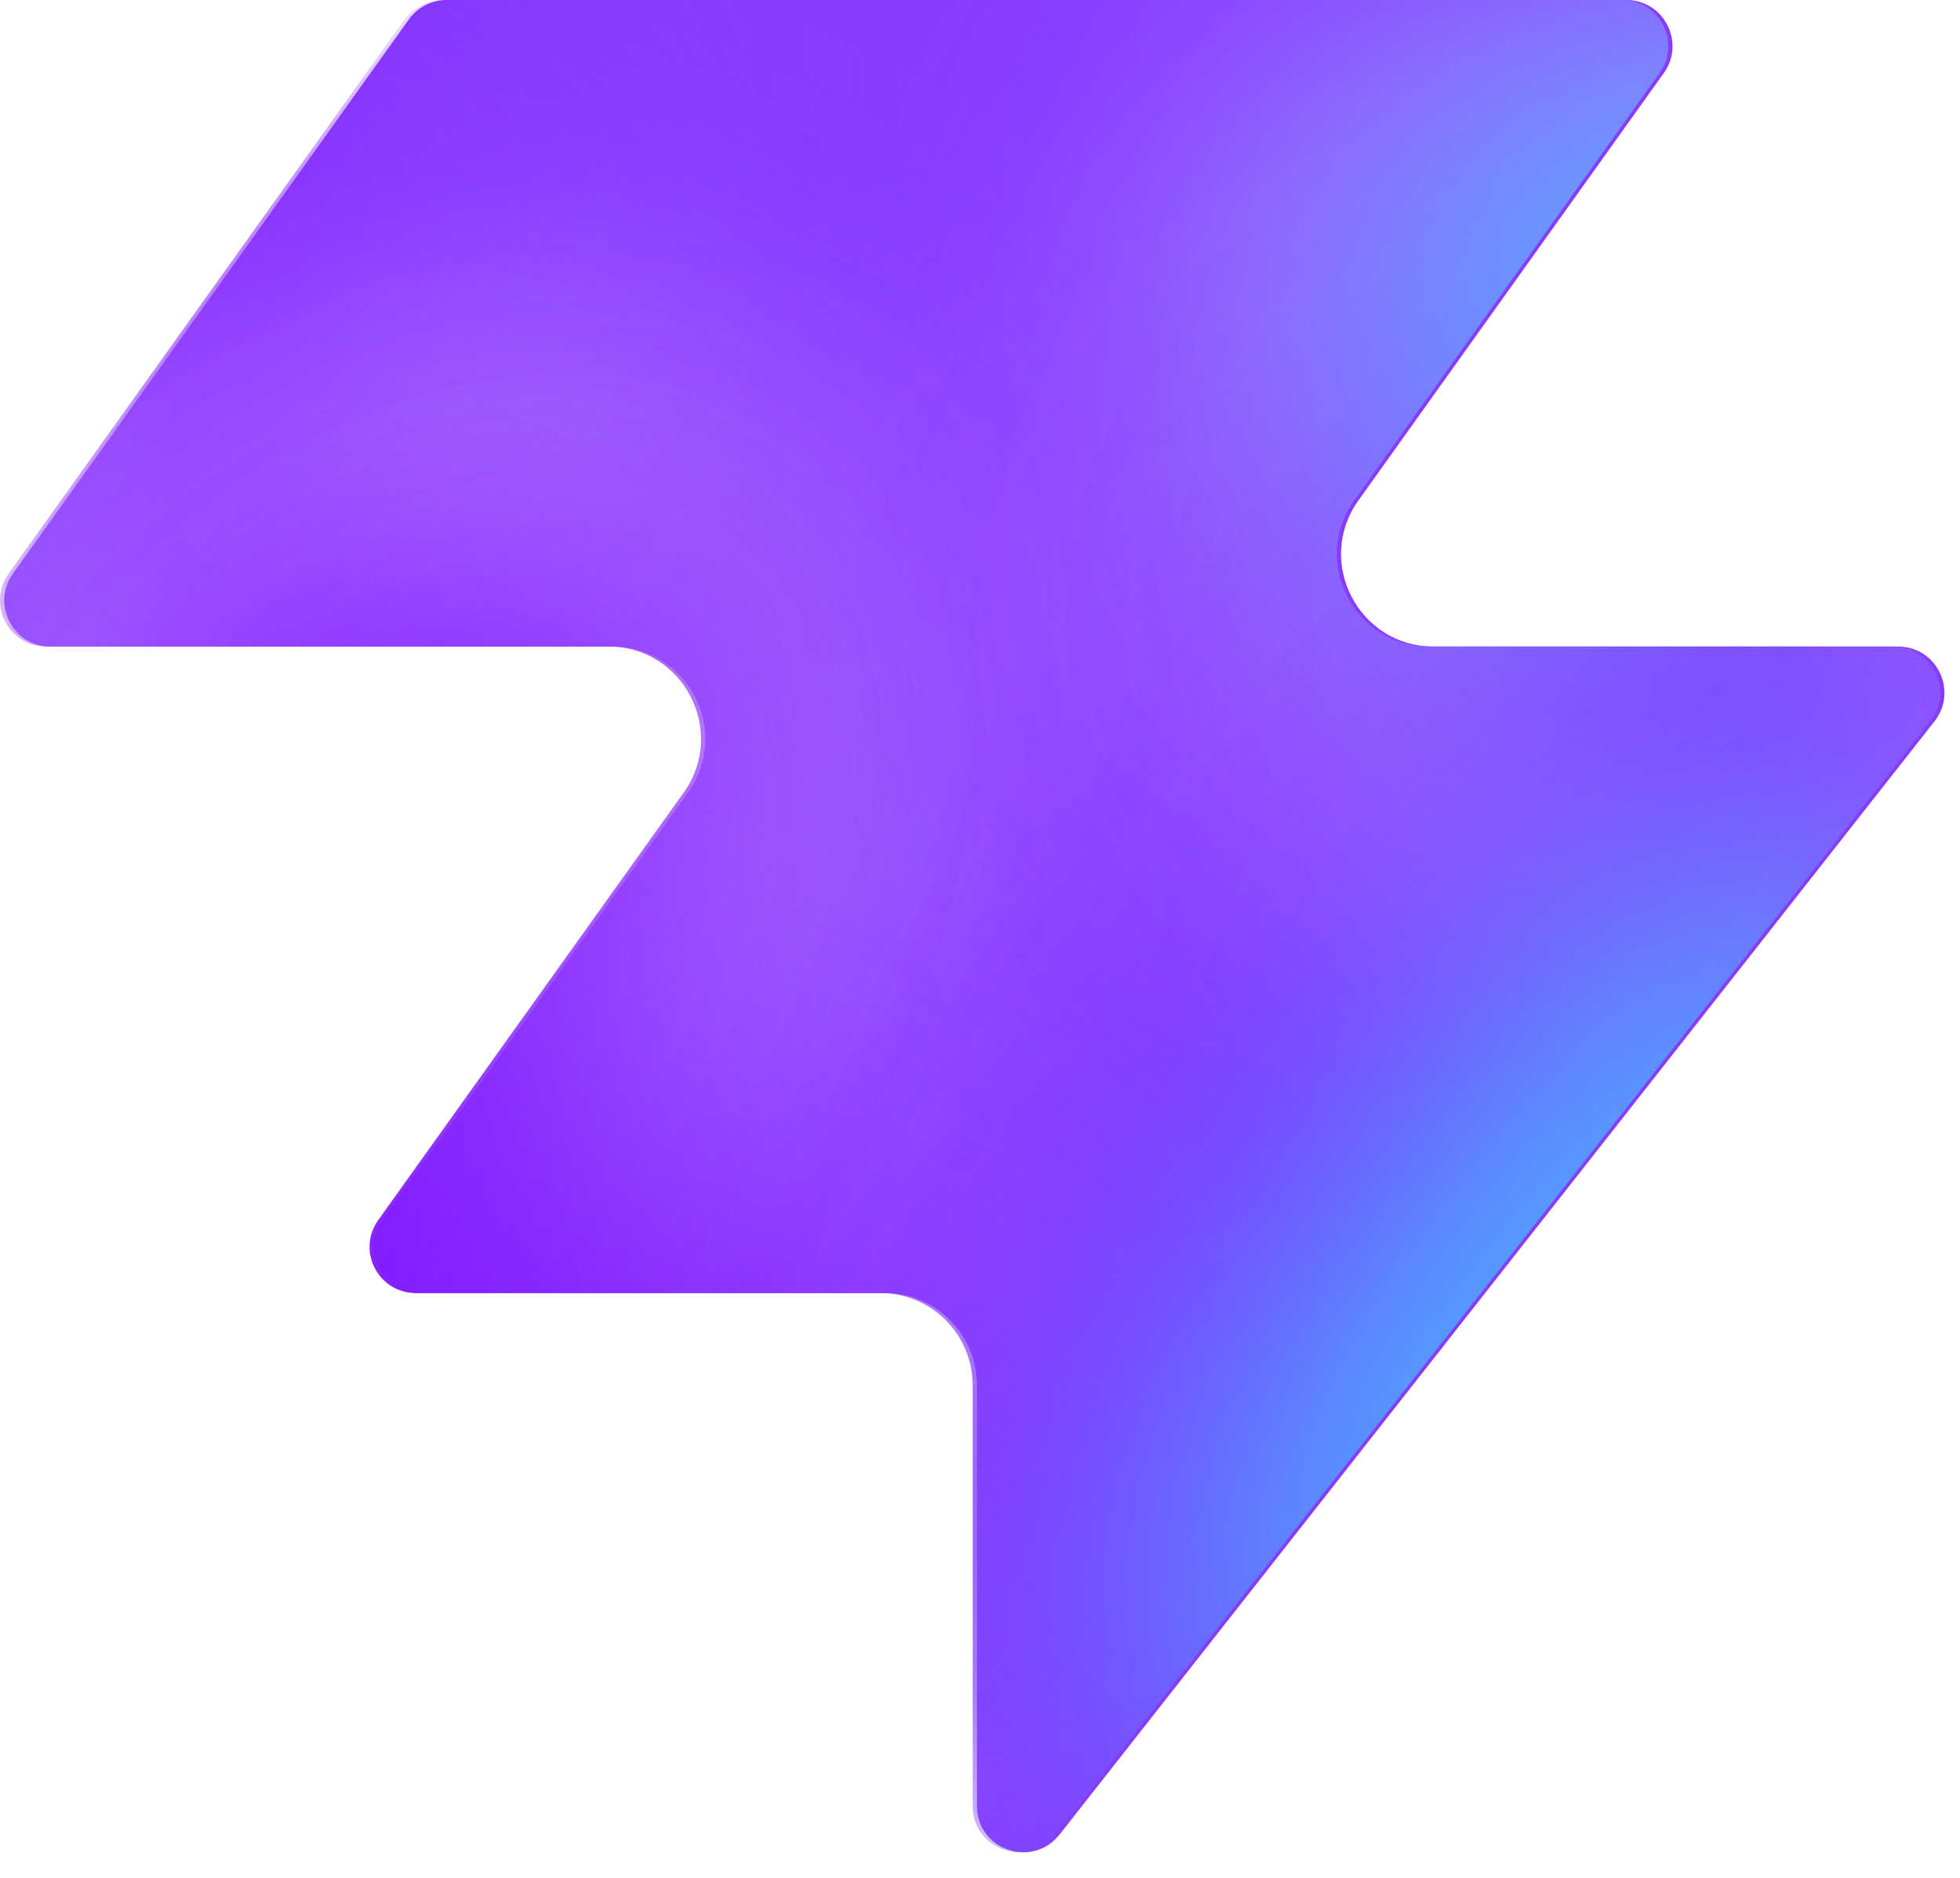
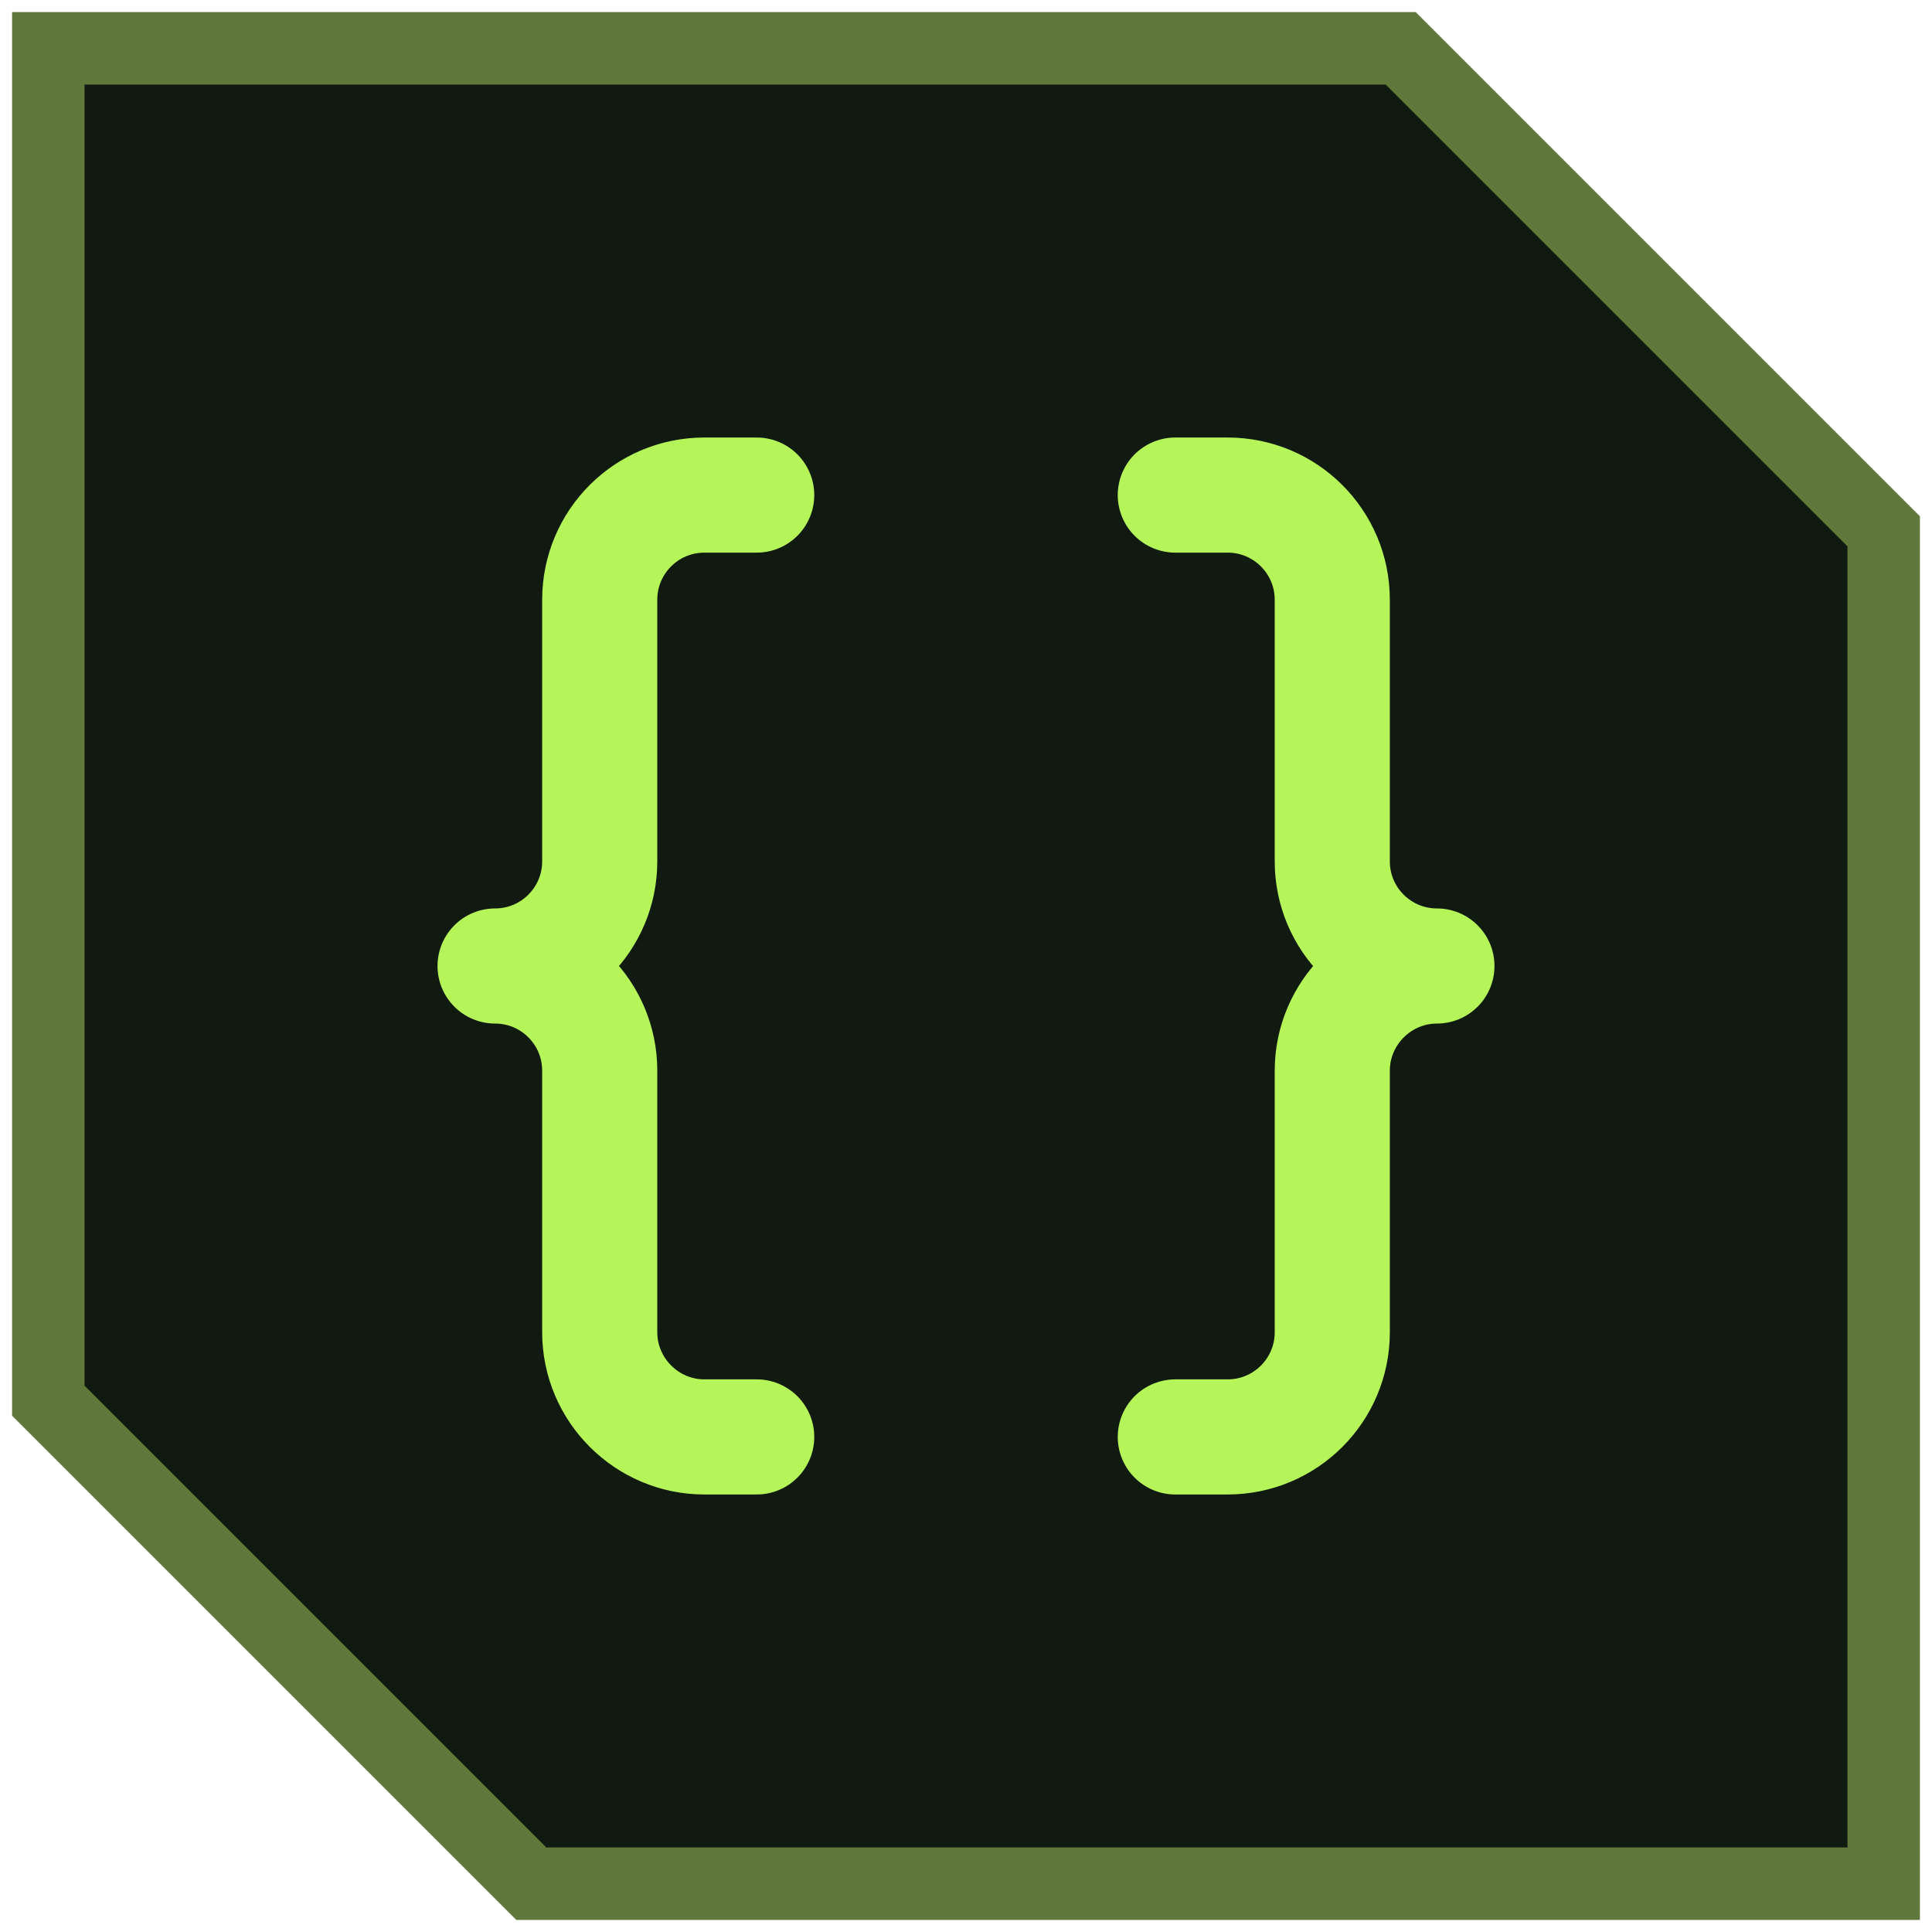
- <svg xmlns="http://www.w3.org/2000/svg" width="48" height="46" fill="none" viewBox="0 0 48 46">
-   <path fill="#863bff" d="M25.946 44.938c-.664.845-2.021.375-2.021-.698V33.937a2.26 2.26 0 0 0-2.262-2.262H10.287c-.92 0-1.456-1.04-.92-1.788l7.48-10.471c1.07-1.497 0-3.578-1.842-3.578H1.237c-.92 0-1.456-1.04-.92-1.788L10.013.474c.214-.297.556-.474.92-.474h28.894c.92 0 1.456 1.04.92 1.788l-7.48 10.471c-1.07 1.498 0 3.579 1.842 3.579h11.377c.943 0 1.473 1.088.89 1.83L25.947 44.94z" style="fill:#863bff;fill:color(display-p3 .525 .23 1);fill-opacity:1" />
-   <mask id="a" width="48" height="46" x="0" y="0" maskUnits="userSpaceOnUse" style="mask-type:alpha">
-     <path fill="#000" d="M25.842 44.938c-.664.844-2.021.375-2.021-.698V33.937a2.26 2.26 0 0 0-2.262-2.262H10.183c-.92 0-1.456-1.04-.92-1.788l7.48-10.471c1.07-1.498 0-3.579-1.842-3.579H1.133c-.92 0-1.456-1.04-.92-1.787L9.91.473c.214-.297.556-.474.92-.474h28.894c.92 0 1.456 1.04.92 1.788l-7.48 10.471c-1.07 1.498 0 3.578 1.842 3.578h11.377c.943 0 1.473 1.088.89 1.832L25.843 44.94z" style="fill:#000;fill-opacity:1" />
-   </mask>
-   <g mask="url(#a)">
-     <g filter="url(#b)">
-       <ellipse cx="5.508" cy="14.704" fill="#ede6ff" rx="5.508" ry="14.704" style="fill:#ede6ff;fill:color(display-p3 .927 .903 1);fill-opacity:1" transform="matrix(.00324 1 1 -.00324 -4.47 31.516)" />
-     </g>
-     <g filter="url(#c)">
-       <ellipse cx="10.399" cy="29.851" fill="#ede6ff" rx="10.399" ry="29.851" style="fill:#ede6ff;fill:color(display-p3 .927 .903 1);fill-opacity:1" transform="matrix(.00324 1 1 -.00324 -39.328 7.883)" />
-     </g>
-     <g filter="url(#d)">
-       <ellipse cx="5.508" cy="30.487" fill="#7e14ff" rx="5.508" ry="30.487" style="fill:#7e14ff;fill:color(display-p3 .492 .077 1);fill-opacity:1" transform="rotate(89.814 -25.913 -14.639)scale(1 -1)" />
-     </g>
-     <g filter="url(#e)">
-       <ellipse cx="5.508" cy="30.599" fill="#7e14ff" rx="5.508" ry="30.599" style="fill:#7e14ff;fill:color(display-p3 .492 .077 1);fill-opacity:1" transform="rotate(89.814 -32.644 -3.334)scale(1 -1)" />
-     </g>
-     <g filter="url(#f)">
-       <ellipse cx="5.508" cy="30.599" fill="#7e14ff" rx="5.508" ry="30.599" style="fill:#7e14ff;fill:color(display-p3 .492 .077 1);fill-opacity:1" transform="matrix(.00324 1 1 -.00324 -34.34 30.47)" />
-     </g>
-     <g filter="url(#g)">
-       <ellipse cx="14.072" cy="22.078" fill="#ede6ff" rx="14.072" ry="22.078" style="fill:#ede6ff;fill:color(display-p3 .927 .903 1);fill-opacity:1" transform="rotate(93.35 24.506 48.493)scale(-1 1)" />
-     </g>
-     <g filter="url(#h)">
-       <ellipse cx="3.47" cy="21.501" fill="#7e14ff" rx="3.47" ry="21.501" style="fill:#7e14ff;fill:color(display-p3 .492 .077 1);fill-opacity:1" transform="rotate(89.009 28.708 47.59)scale(-1 1)" />
-     </g>
-     <g filter="url(#i)">
-       <ellipse cx="3.47" cy="21.501" fill="#7e14ff" rx="3.47" ry="21.501" style="fill:#7e14ff;fill:color(display-p3 .492 .077 1);fill-opacity:1" transform="rotate(89.009 28.708 47.59)scale(-1 1)" />
-     </g>
-     <g filter="url(#j)">
-       <ellipse cx=".387" cy="8.972" fill="#7e14ff" rx="4.407" ry="29.108" style="fill:#7e14ff;fill:color(display-p3 .492 .077 1);fill-opacity:1" transform="rotate(39.51 .387 8.972)" />
-     </g>
-     <g filter="url(#k)">
-       <ellipse cx="47.523" cy="-6.092" fill="#7e14ff" rx="4.407" ry="29.108" style="fill:#7e14ff;fill:color(display-p3 .492 .077 1);fill-opacity:1" transform="rotate(37.892 47.523 -6.092)" />
-     </g>
-     <g filter="url(#l)">
-       <ellipse cx="41.412" cy="6.333" fill="#47bfff" rx="5.971" ry="9.665" style="fill:#47bfff;fill:color(display-p3 .28 .748 1);fill-opacity:1" transform="rotate(37.892 41.412 6.333)" />
-     </g>
-     <g filter="url(#m)">
-       <ellipse cx="-1.879" cy="38.332" fill="#7e14ff" rx="4.407" ry="29.108" style="fill:#7e14ff;fill:color(display-p3 .492 .077 1);fill-opacity:1" transform="rotate(37.892 -1.88 38.332)" />
-     </g>
-     <g filter="url(#n)">
-       <ellipse cx="-1.879" cy="38.332" fill="#7e14ff" rx="4.407" ry="29.108" style="fill:#7e14ff;fill:color(display-p3 .492 .077 1);fill-opacity:1" transform="rotate(37.892 -1.88 38.332)" />
-     </g>
-     <g filter="url(#o)">
-       <ellipse cx="35.651" cy="29.907" fill="#7e14ff" rx="4.407" ry="29.108" style="fill:#7e14ff;fill:color(display-p3 .492 .077 1);fill-opacity:1" transform="rotate(37.892 35.651 29.907)" />
-     </g>
-     <g filter="url(#p)">
-       <ellipse cx="38.418" cy="32.4" fill="#47bfff" rx="5.971" ry="15.297" style="fill:#47bfff;fill:color(display-p3 .28 .748 1);fill-opacity:1" transform="rotate(37.892 38.418 32.4)" />
-     </g>
+ <svg xmlns="http://www.w3.org/2000/svg" viewBox="0 0 40 40" fill="none">
+   <path d="M1 1H29L39 11V39H11L1 29Z" fill="#101A10" stroke="#61783C" stroke-width="1.5" />
+   <g transform="translate(7 7) scale(1.083333)" stroke="#B5F55A" stroke-width="2.2" stroke-linecap="round" stroke-linejoin="round">
+     <path d="M8 3H7a2 2 0 0 0-2 2v5a2 2 0 0 1-2 2 2 2 0 0 1 2 2v5c0 1.1.9 2 2 2h1" />
+     <path d="M16 21h1a2 2 0 0 0 2-2v-5c0-1.1.9-2 2-2a2 2 0 0 1-2-2V5a2 2 0 0 0-2-2h-1" />
  </g>
-   <defs>
-     <filter id="b" width="60.045" height="41.654" x="-19.77" y="16.149" color-interpolation-filters="sRGB" filterUnits="userSpaceOnUse">
-       <feFlood flood-opacity="0" result="BackgroundImageFix" />
-       <feBlend in="SourceGraphic" in2="BackgroundImageFix" result="shape" />
-       <feGaussianBlur result="effect1_foregroundBlur_2002_17158" stdDeviation="7.659" />
-     </filter>
-     <filter id="c" width="90.34" height="51.437" x="-54.613" y="-7.533" color-interpolation-filters="sRGB" filterUnits="userSpaceOnUse">
-       <feFlood flood-opacity="0" result="BackgroundImageFix" />
-       <feBlend in="SourceGraphic" in2="BackgroundImageFix" result="shape" />
-       <feGaussianBlur result="effect1_foregroundBlur_2002_17158" stdDeviation="7.659" />
-     </filter>
-     <filter id="d" width="79.355" height="29.4" x="-49.64" y="2.03" color-interpolation-filters="sRGB" filterUnits="userSpaceOnUse">
-       <feFlood flood-opacity="0" result="BackgroundImageFix" />
-       <feBlend in="SourceGraphic" in2="BackgroundImageFix" result="shape" />
-       <feGaussianBlur result="effect1_foregroundBlur_2002_17158" stdDeviation="4.596" />
-     </filter>
-     <filter id="e" width="79.579" height="29.4" x="-45.045" y="20.029" color-interpolation-filters="sRGB" filterUnits="userSpaceOnUse">
-       <feFlood flood-opacity="0" result="BackgroundImageFix" />
-       <feBlend in="SourceGraphic" in2="BackgroundImageFix" result="shape" />
-       <feGaussianBlur result="effect1_foregroundBlur_2002_17158" stdDeviation="4.596" />
-     </filter>
-     <filter id="f" width="79.579" height="29.4" x="-43.513" y="21.178" color-interpolation-filters="sRGB" filterUnits="userSpaceOnUse">
-       <feFlood flood-opacity="0" result="BackgroundImageFix" />
-       <feBlend in="SourceGraphic" in2="BackgroundImageFix" result="shape" />
-       <feGaussianBlur result="effect1_foregroundBlur_2002_17158" stdDeviation="4.596" />
-     </filter>
-     <filter id="g" width="74.749" height="58.852" x="15.756" y="-17.901" color-interpolation-filters="sRGB" filterUnits="userSpaceOnUse">
-       <feFlood flood-opacity="0" result="BackgroundImageFix" />
-       <feBlend in="SourceGraphic" in2="BackgroundImageFix" result="shape" />
-       <feGaussianBlur result="effect1_foregroundBlur_2002_17158" stdDeviation="7.659" />
-     </filter>
-     <filter id="h" width="61.377" height="25.362" x="23.548" y="2.284" color-interpolation-filters="sRGB" filterUnits="userSpaceOnUse">
-       <feFlood flood-opacity="0" result="BackgroundImageFix" />
-       <feBlend in="SourceGraphic" in2="BackgroundImageFix" result="shape" />
-       <feGaussianBlur result="effect1_foregroundBlur_2002_17158" stdDeviation="4.596" />
-     </filter>
-     <filter id="i" width="61.377" height="25.362" x="23.548" y="2.284" color-interpolation-filters="sRGB" filterUnits="userSpaceOnUse">
-       <feFlood flood-opacity="0" result="BackgroundImageFix" />
-       <feBlend in="SourceGraphic" in2="BackgroundImageFix" result="shape" />
-       <feGaussianBlur result="effect1_foregroundBlur_2002_17158" stdDeviation="4.596" />
-     </filter>
-     <filter id="j" width="56.045" height="63.649" x="-27.636" y="-22.853" color-interpolation-filters="sRGB" filterUnits="userSpaceOnUse">
-       <feFlood flood-opacity="0" result="BackgroundImageFix" />
-       <feBlend in="SourceGraphic" in2="BackgroundImageFix" result="shape" />
-       <feGaussianBlur result="effect1_foregroundBlur_2002_17158" stdDeviation="4.596" />
-     </filter>
-     <filter id="k" width="54.814" height="64.646" x="20.116" y="-38.415" color-interpolation-filters="sRGB" filterUnits="userSpaceOnUse">
-       <feFlood flood-opacity="0" result="BackgroundImageFix" />
-       <feBlend in="SourceGraphic" in2="BackgroundImageFix" result="shape" />
-       <feGaussianBlur result="effect1_foregroundBlur_2002_17158" stdDeviation="4.596" />
-     </filter>
-     <filter id="l" width="33.541" height="35.313" x="24.641" y="-11.323" color-interpolation-filters="sRGB" filterUnits="userSpaceOnUse">
-       <feFlood flood-opacity="0" result="BackgroundImageFix" />
-       <feBlend in="SourceGraphic" in2="BackgroundImageFix" result="shape" />
-       <feGaussianBlur result="effect1_foregroundBlur_2002_17158" stdDeviation="4.596" />
-     </filter>
-     <filter id="m" width="54.814" height="64.646" x="-29.286" y="6.009" color-interpolation-filters="sRGB" filterUnits="userSpaceOnUse">
-       <feFlood flood-opacity="0" result="BackgroundImageFix" />
-       <feBlend in="SourceGraphic" in2="BackgroundImageFix" result="shape" />
-       <feGaussianBlur result="effect1_foregroundBlur_2002_17158" stdDeviation="4.596" />
-     </filter>
-     <filter id="n" width="54.814" height="64.646" x="-29.286" y="6.009" color-interpolation-filters="sRGB" filterUnits="userSpaceOnUse">
-       <feFlood flood-opacity="0" result="BackgroundImageFix" />
-       <feBlend in="SourceGraphic" in2="BackgroundImageFix" result="shape" />
-       <feGaussianBlur result="effect1_foregroundBlur_2002_17158" stdDeviation="4.596" />
-     </filter>
-     <filter id="o" width="54.814" height="64.646" x="8.244" y="-2.416" color-interpolation-filters="sRGB" filterUnits="userSpaceOnUse">
-       <feFlood flood-opacity="0" result="BackgroundImageFix" />
-       <feBlend in="SourceGraphic" in2="BackgroundImageFix" result="shape" />
-       <feGaussianBlur result="effect1_foregroundBlur_2002_17158" stdDeviation="4.596" />
-     </filter>
-     <filter id="p" width="39.409" height="43.623" x="18.713" y="10.588" color-interpolation-filters="sRGB" filterUnits="userSpaceOnUse">
-       <feFlood flood-opacity="0" result="BackgroundImageFix" />
-       <feBlend in="SourceGraphic" in2="BackgroundImageFix" result="shape" />
-       <feGaussianBlur result="effect1_foregroundBlur_2002_17158" stdDeviation="4.596" />
-     </filter>
-   </defs>
</svg>
